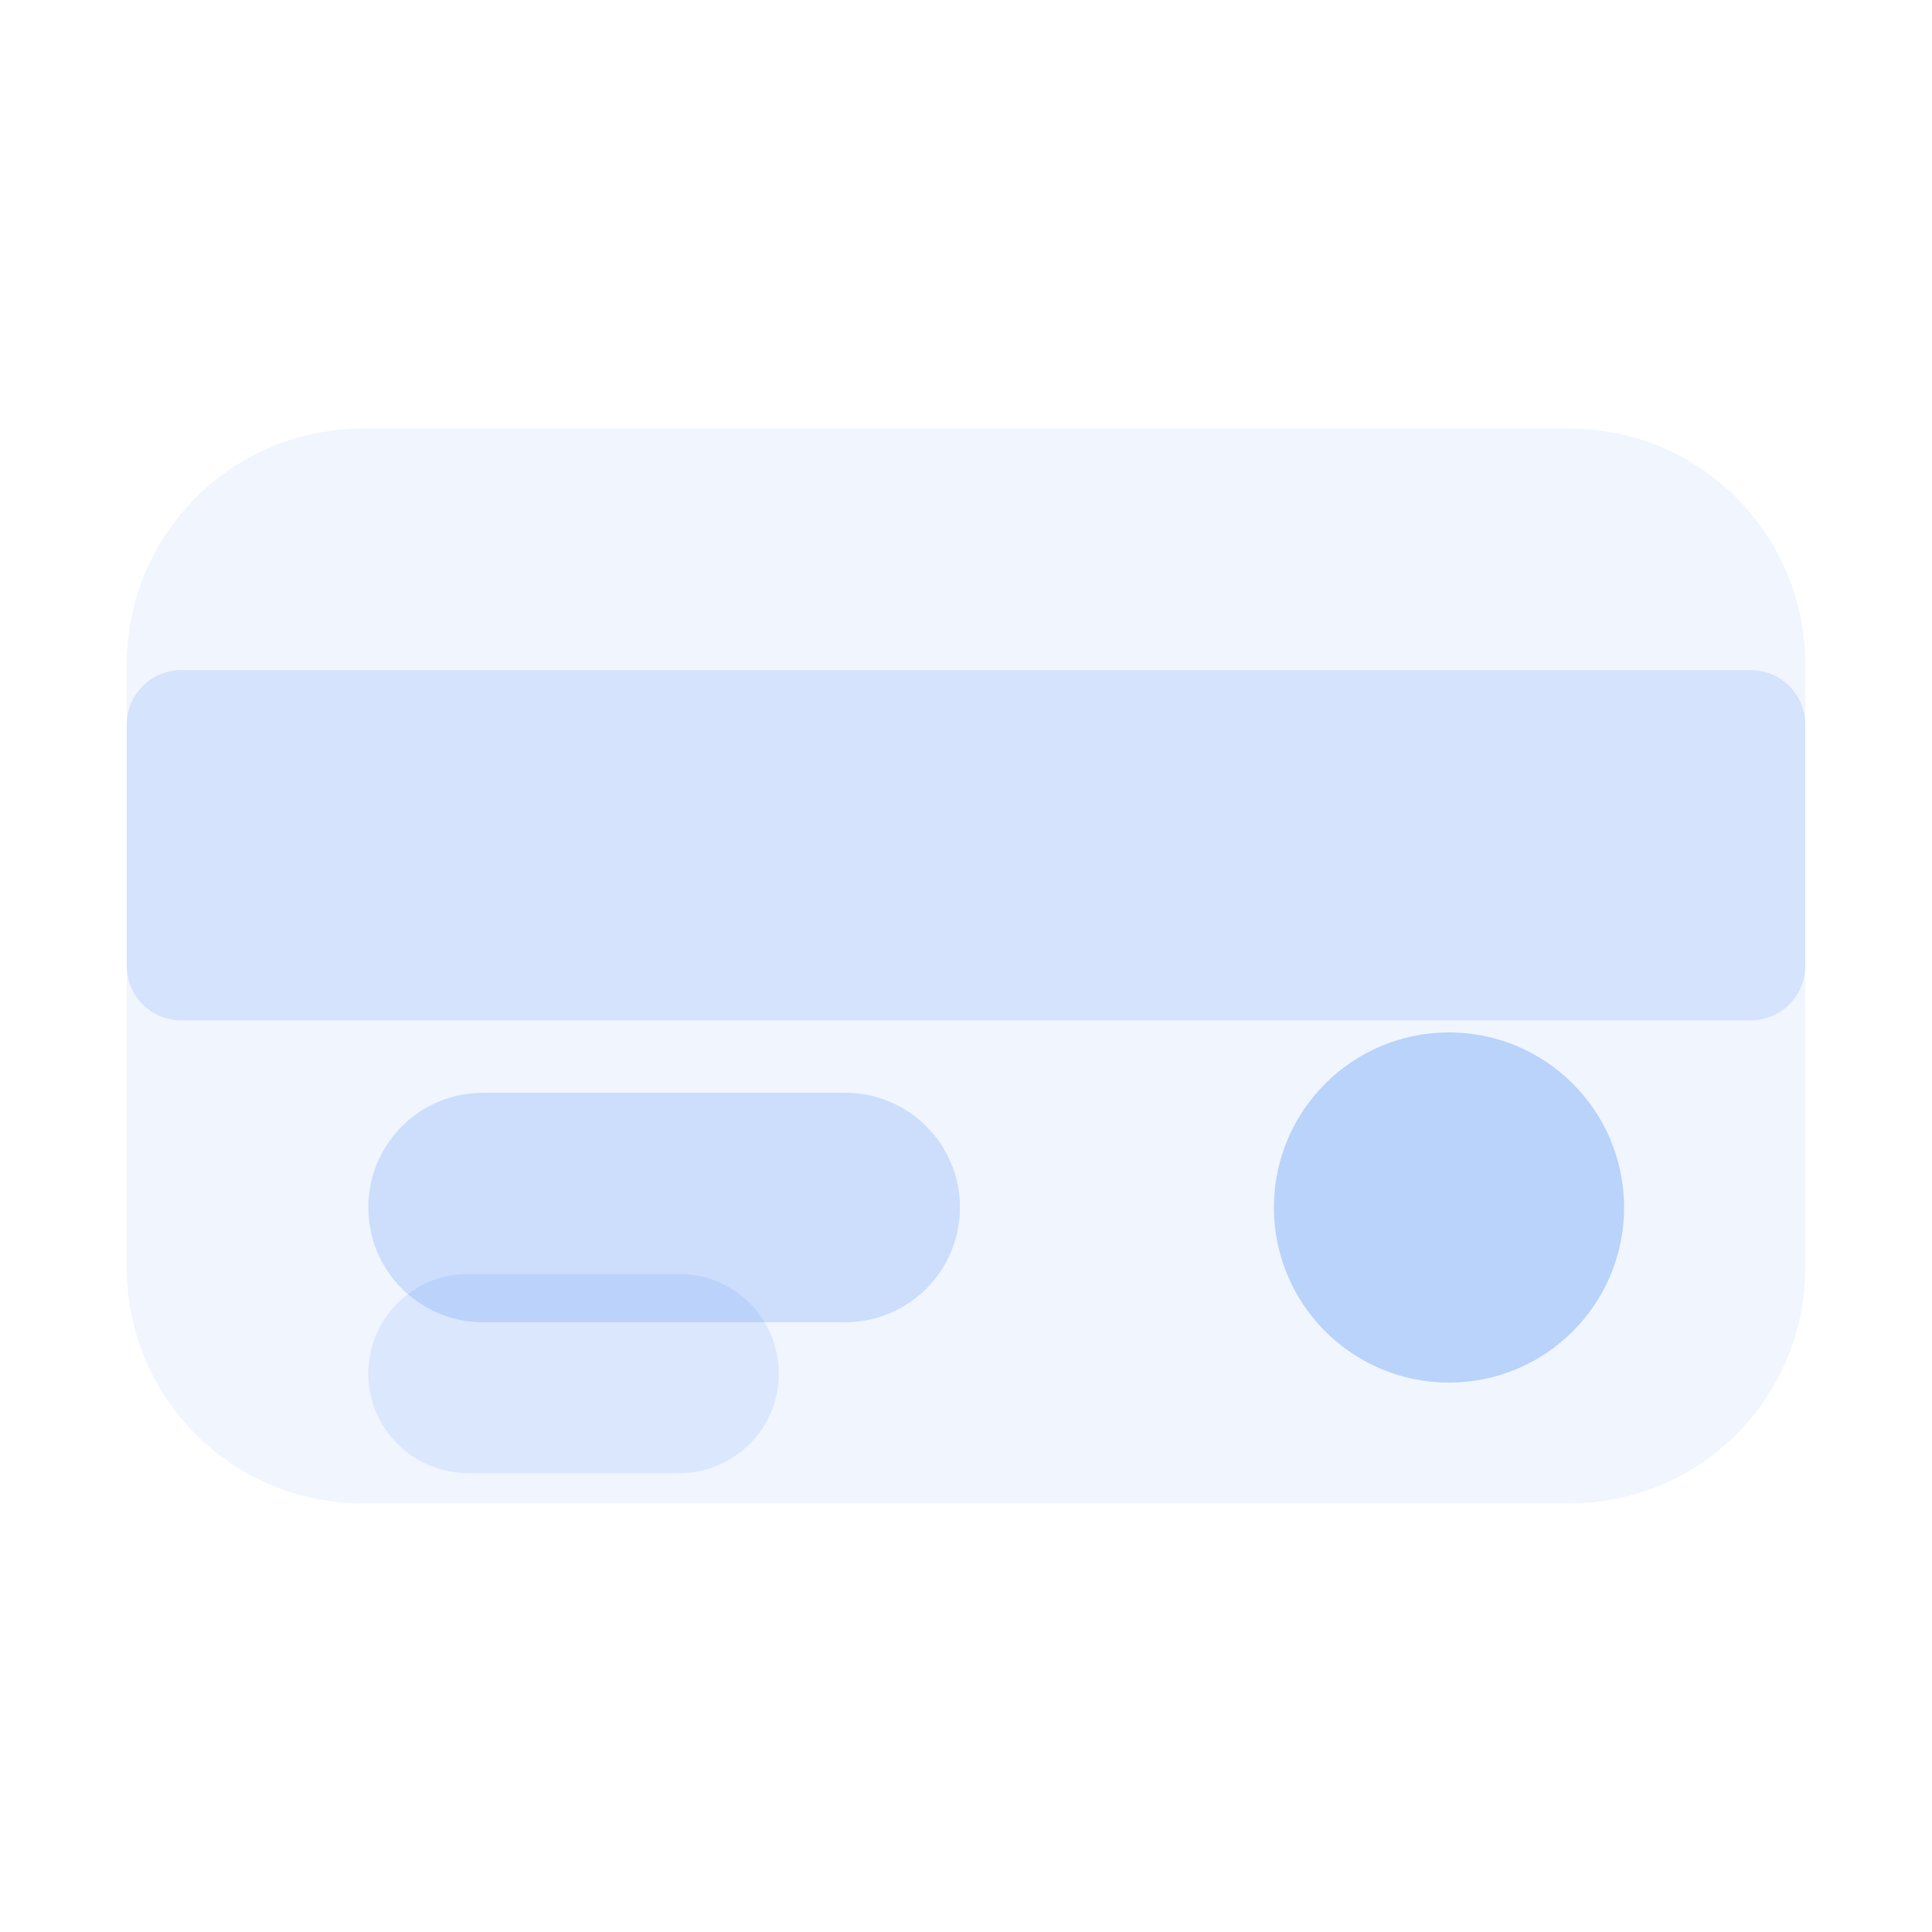
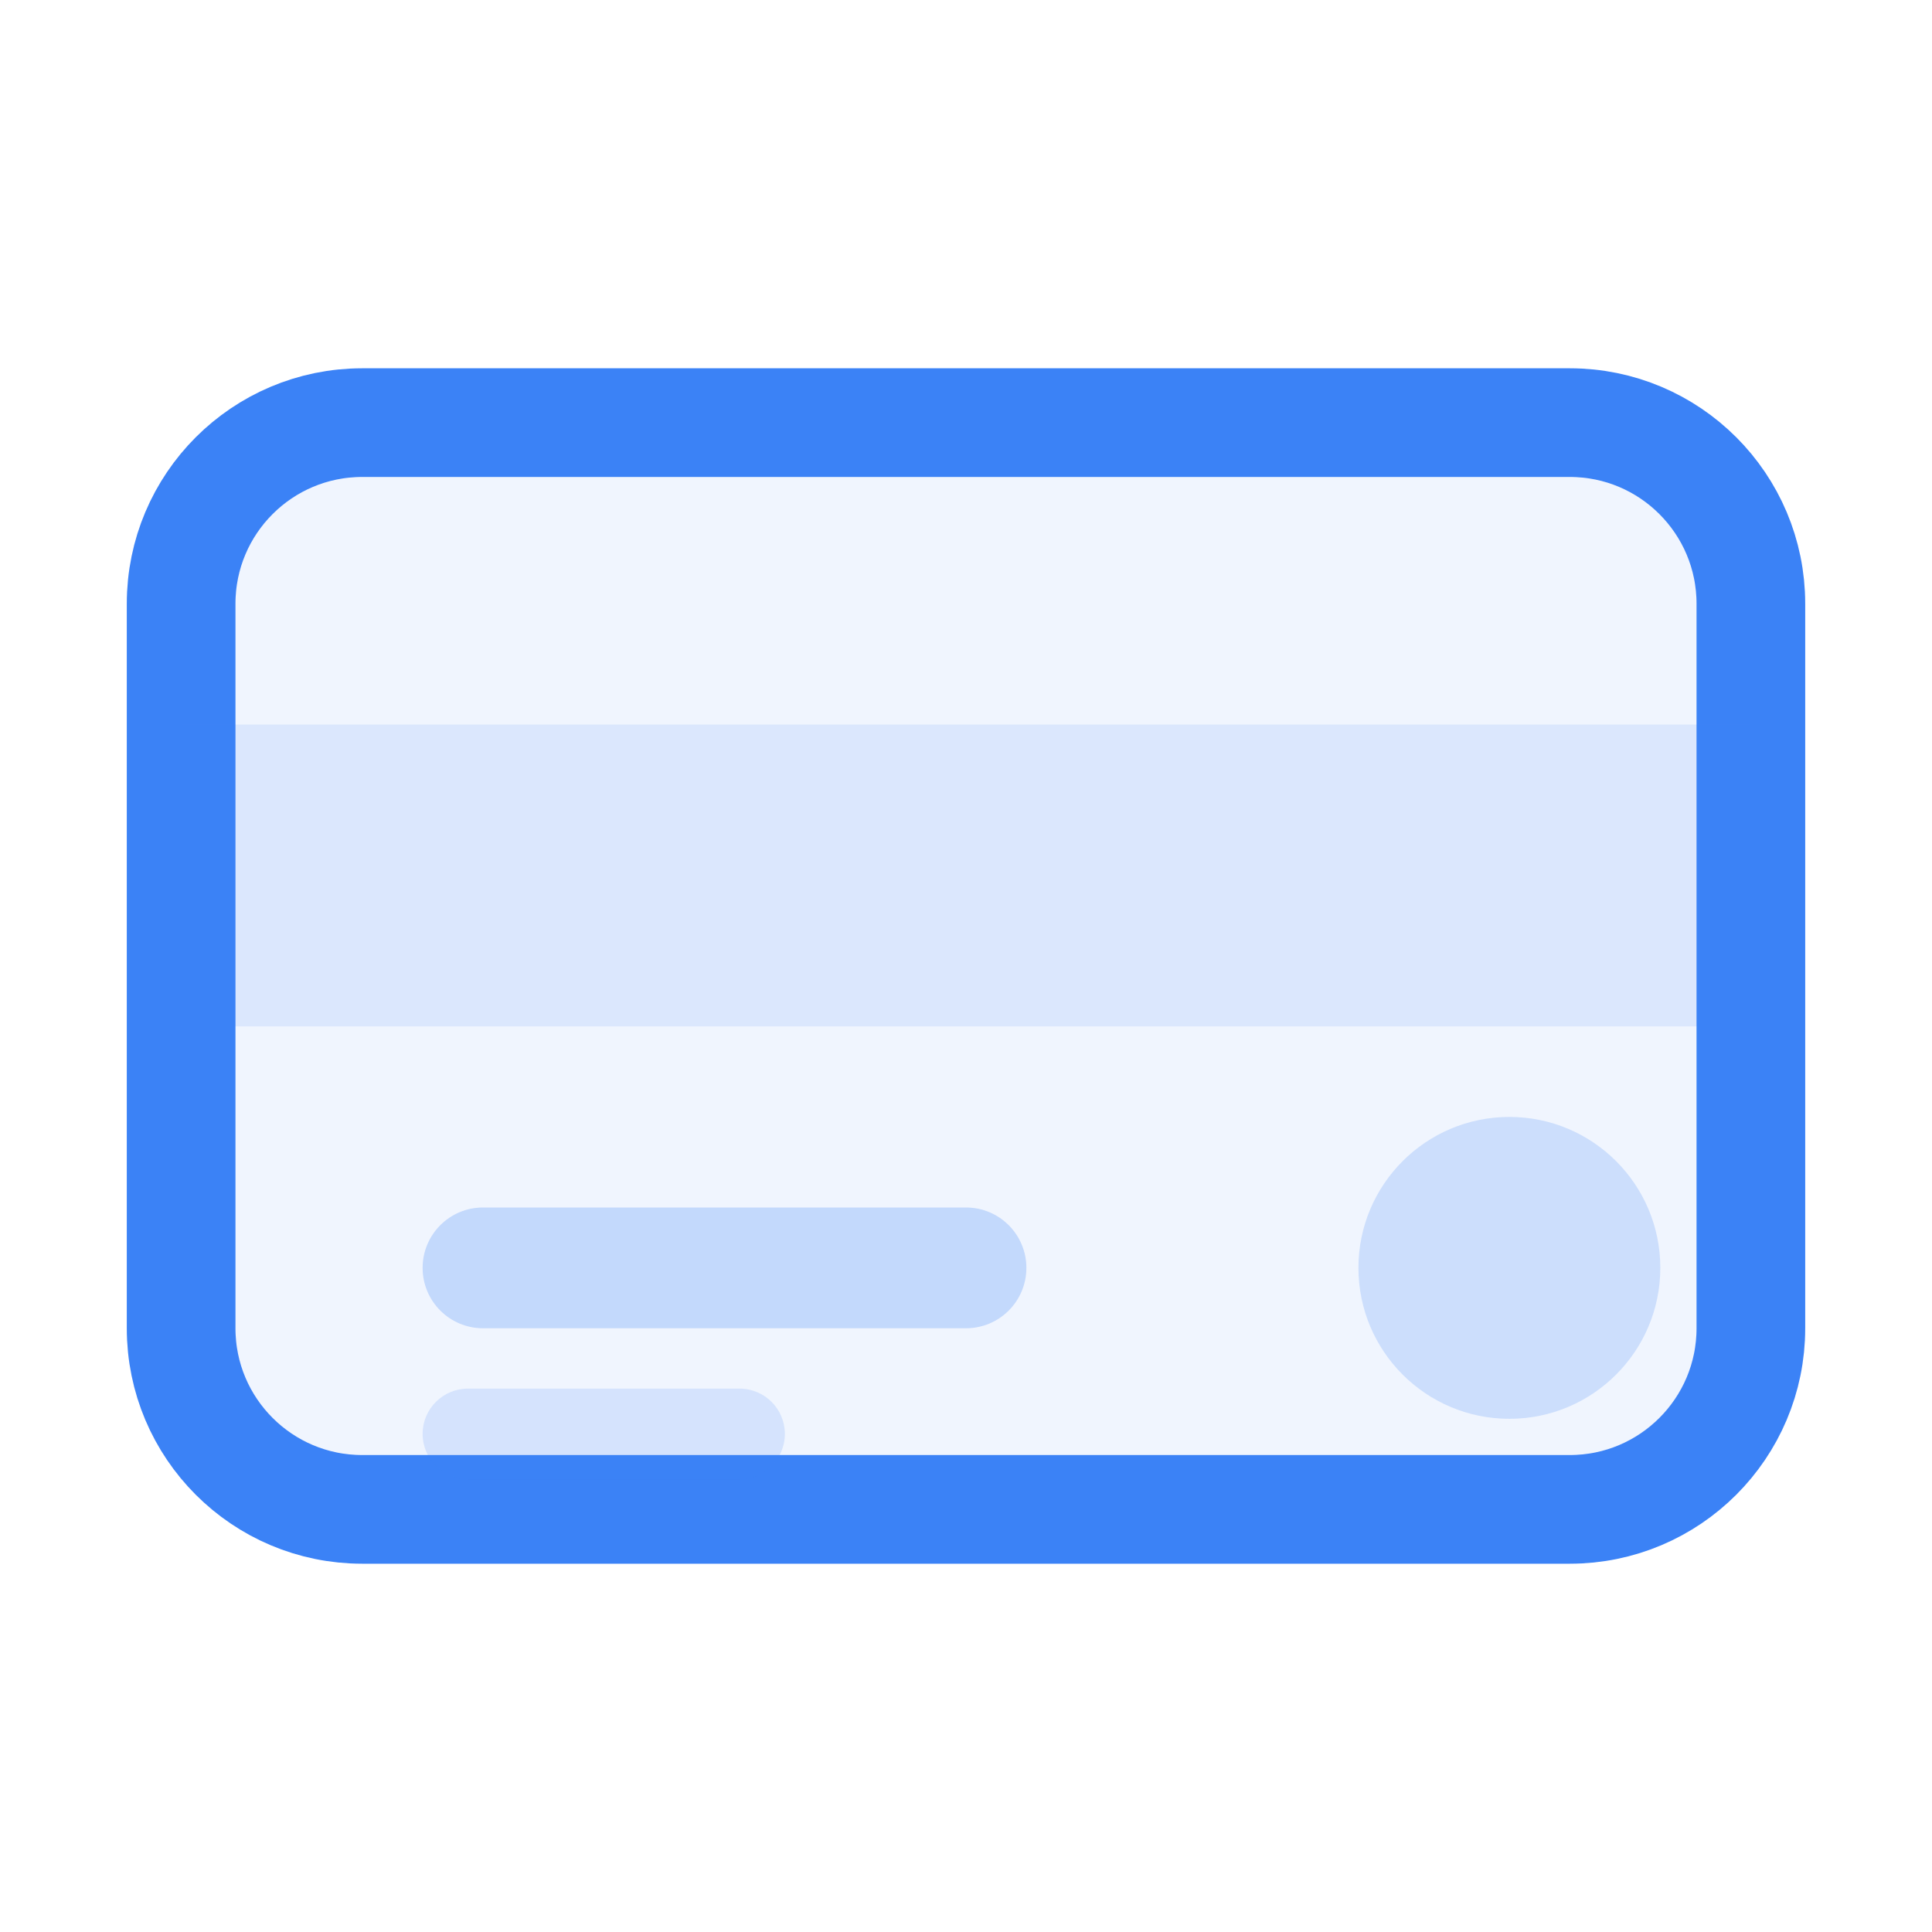
- <svg xmlns="http://www.w3.org/2000/svg" viewBox="0 0 32 32" fill="none" stroke="#3b82f6" stroke-width="1.8" stroke-linecap="round" stroke-linejoin="round">
-   <rect x="3" y="8" width="26" height="16" rx="3" fill="#3b82f6" opacity="0.08" />
-   <rect x="3" y="12" width="26" height="4" fill="#3b82f6" opacity="0.15" />
-   <rect x="7" y="19" width="8" height="2" rx="1" fill="#3b82f6" opacity="0.2" />
-   <rect x="7" y="22" width="5" height="1.5" rx="0.75" fill="#3b82f6" opacity="0.12" />
-   <circle cx="24" cy="20" r="2" fill="#3b82f6" opacity="0.3" />
+ <svg xmlns="http://www.w3.org/2000/svg" viewBox="0 0 32 32" fill="none">
+   <rect x="3" y="7" width="26" height="18" rx="3" fill="#3b82f6" opacity="0.08" />
+   <rect x="3" y="7" width="26" height="18" rx="3" stroke="#3b82f6" stroke-width="1.8" />
+   <rect x="3" y="12" width="26" height="5" fill="#3b82f6" opacity="0.12" />
+   <rect x="7" y="20" width="10" height="2" rx="1" fill="#3b82f6" opacity="0.25" />
+   <rect x="7" y="23" width="6" height="1.5" rx="0.75" fill="#3b82f6" opacity="0.15" />
+   <circle cx="25" cy="21" r="2.5" fill="#3b82f6" opacity="0.2" />
</svg>
